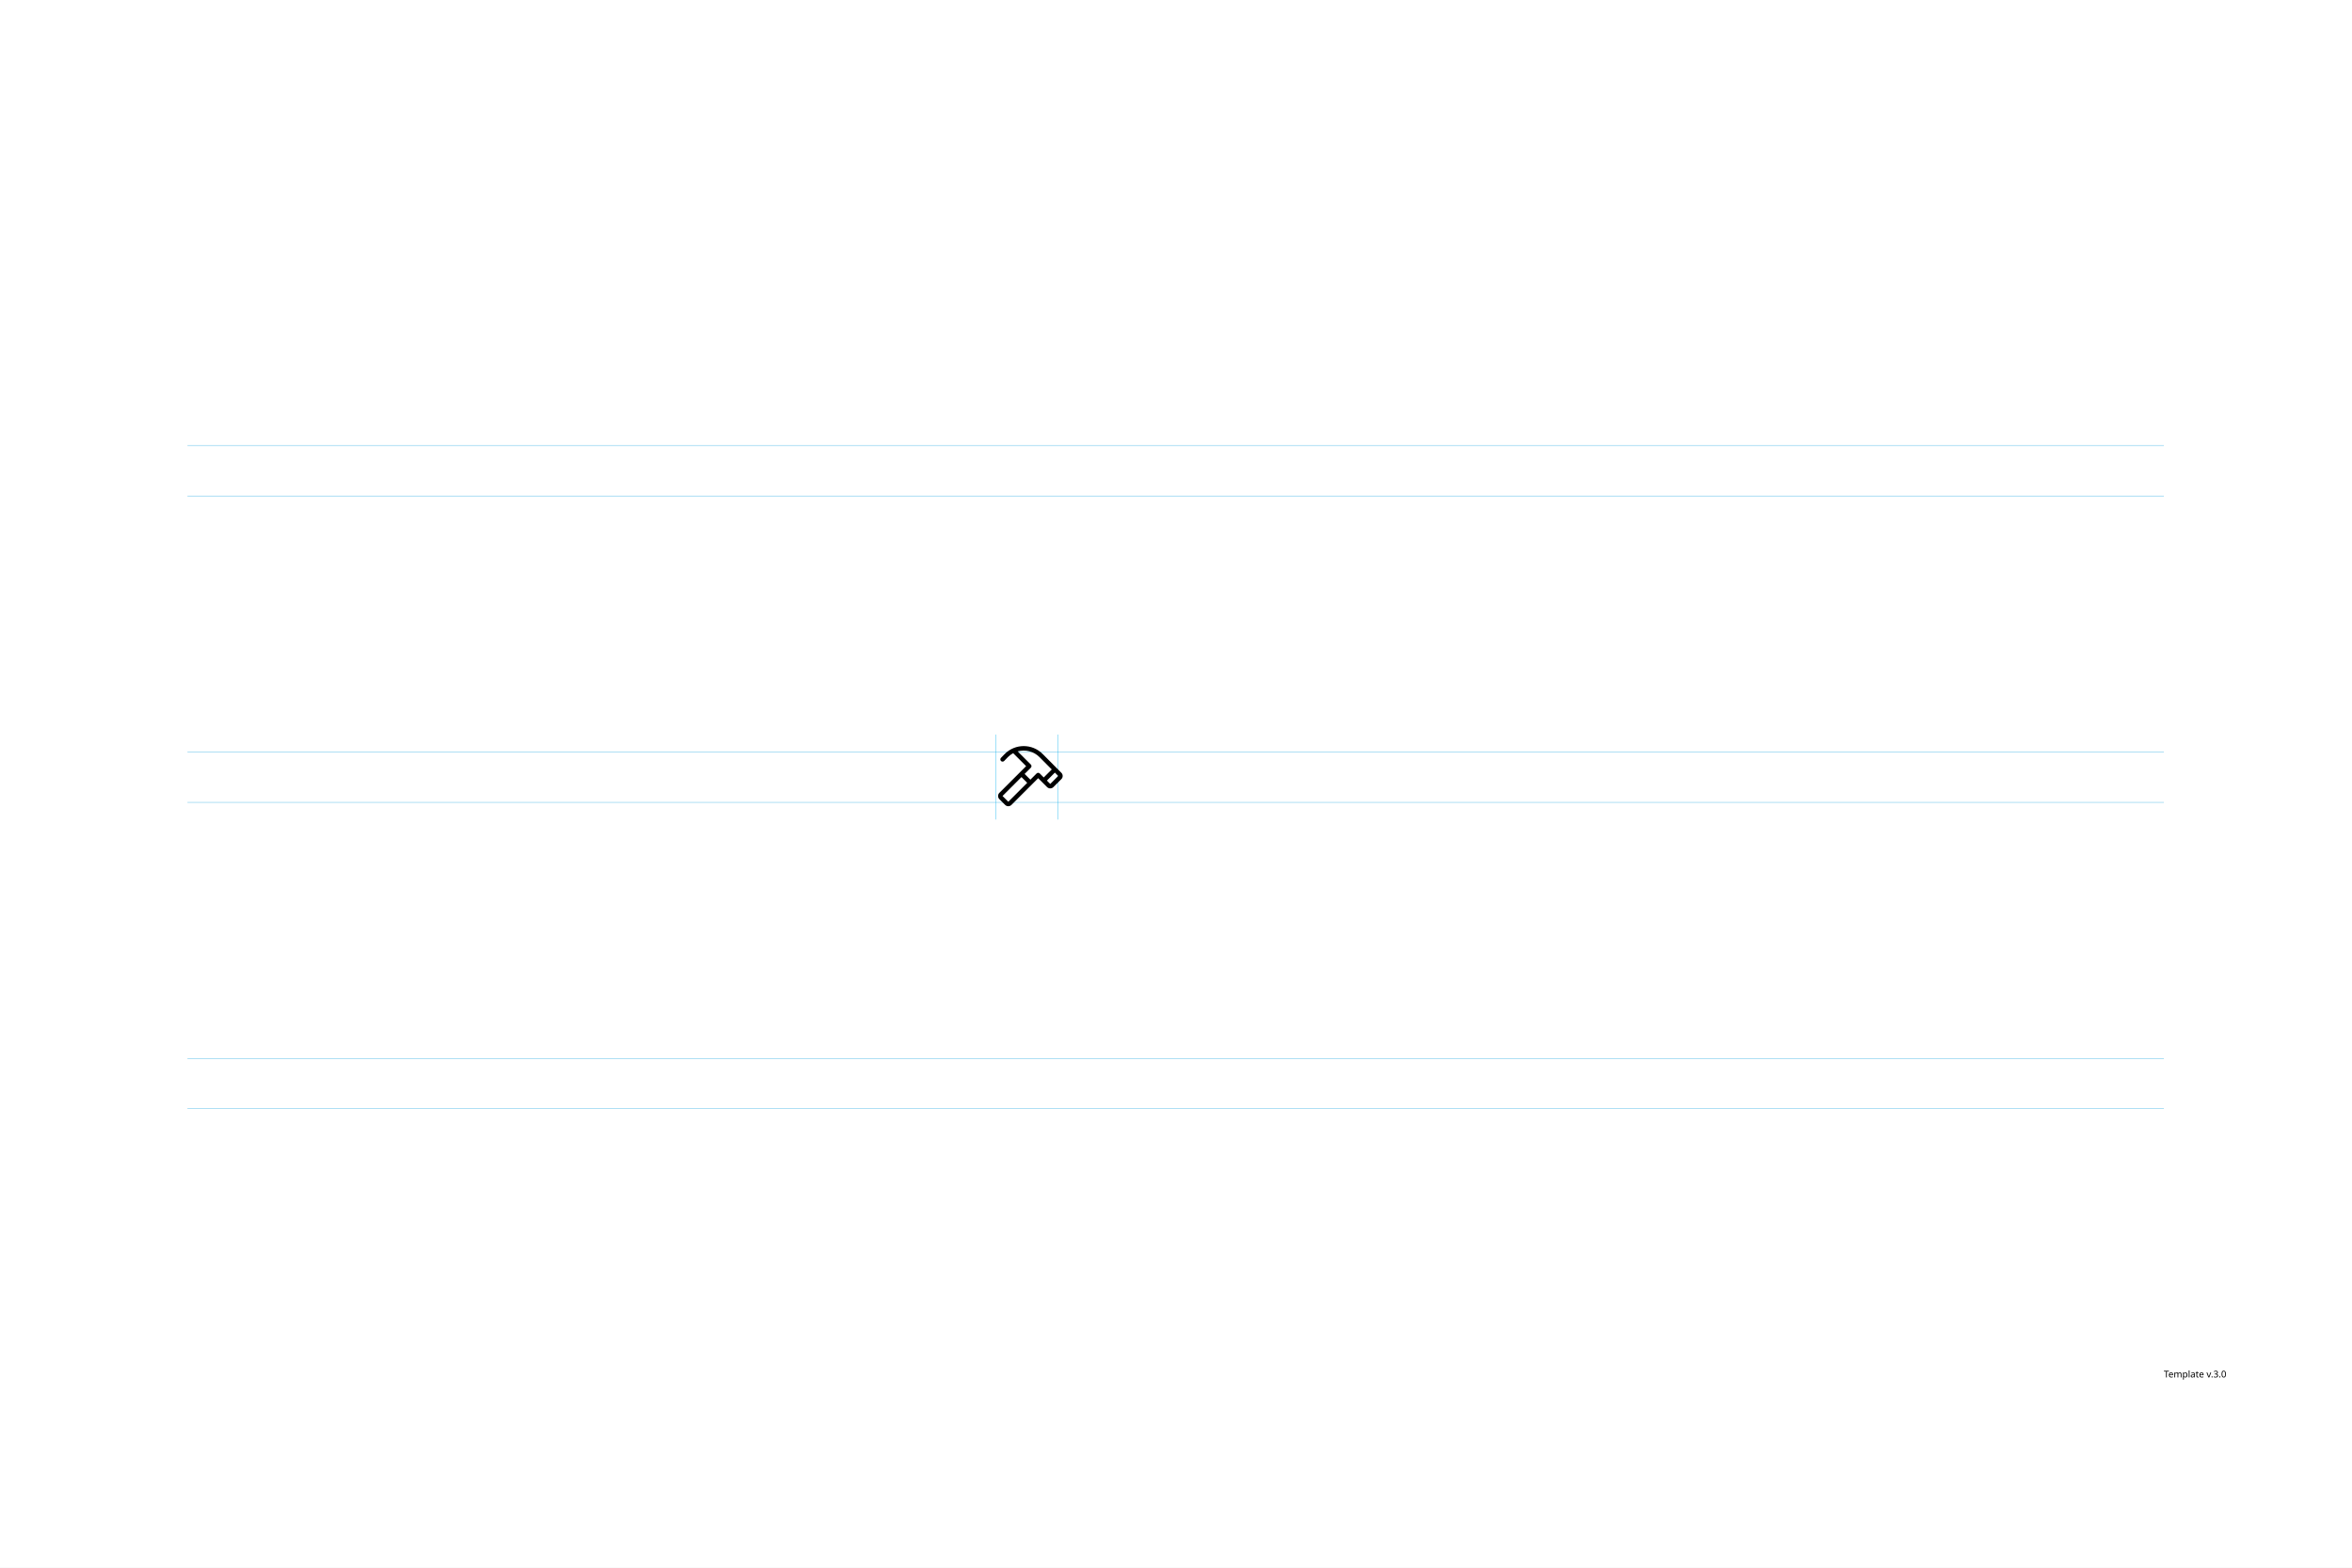
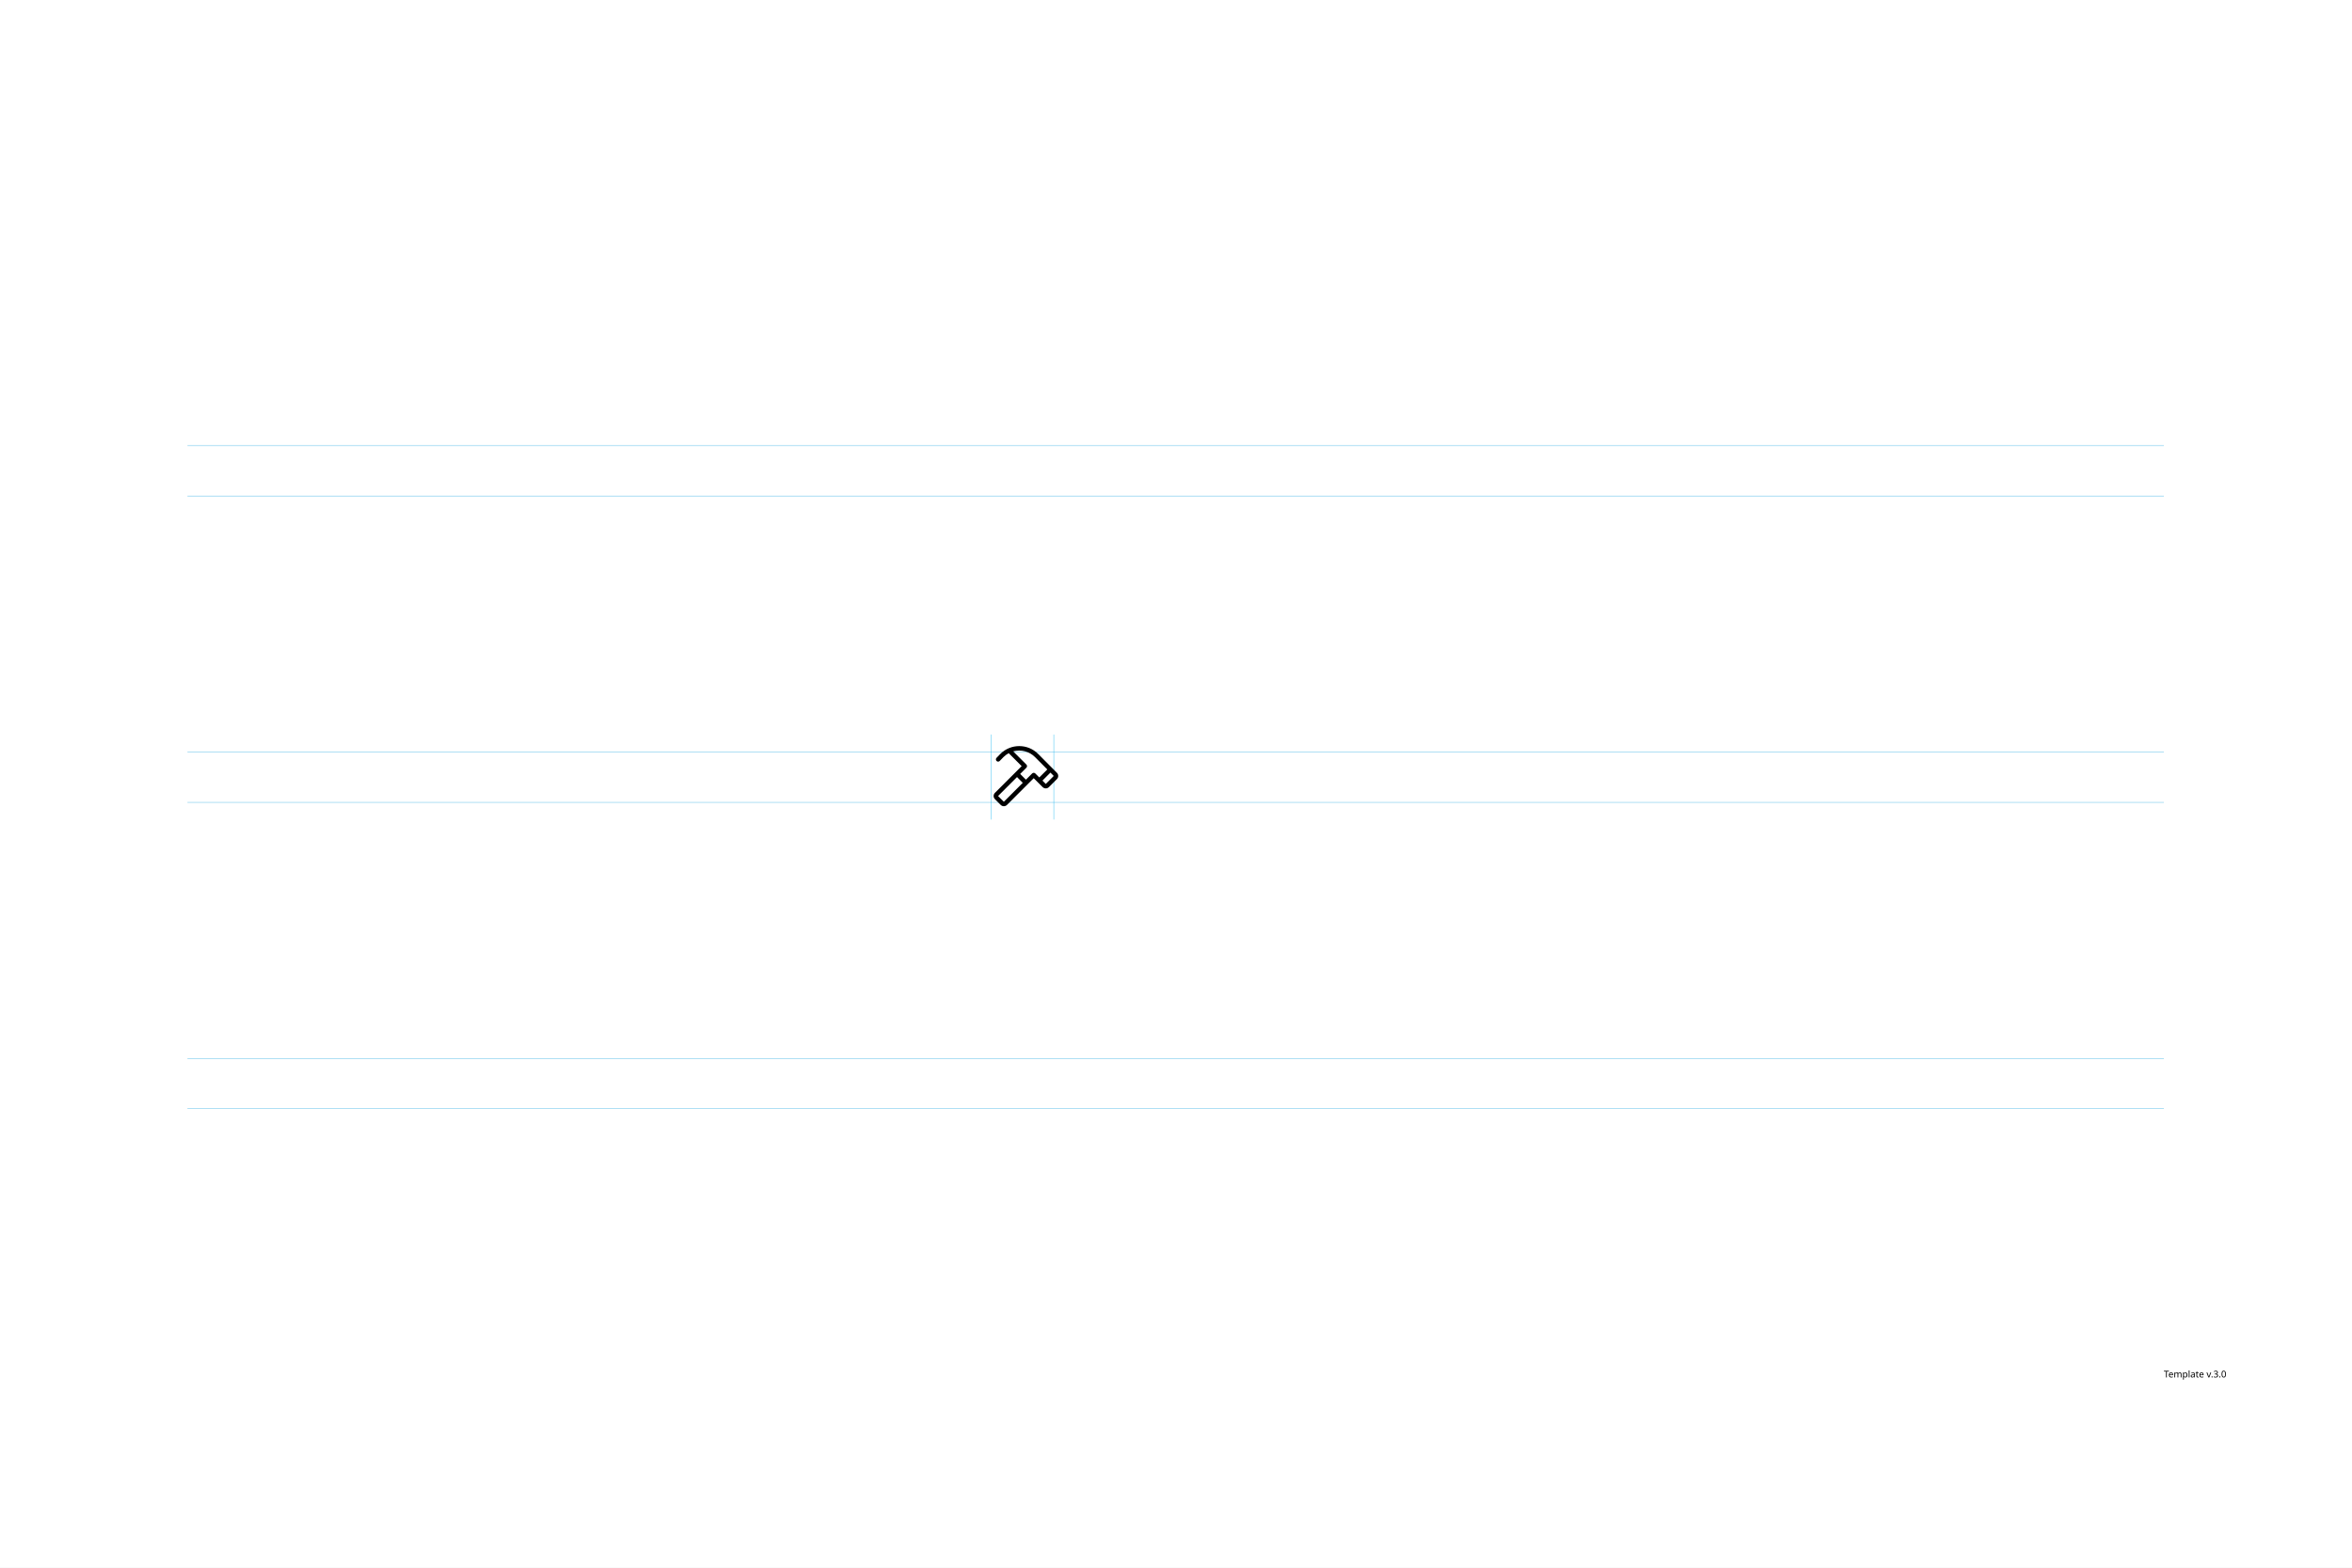
<svg xmlns="http://www.w3.org/2000/svg" version="1.1" width="3300" height="2200">
  <g id="Notes">
    <rect height="2200" id="artboard" style="fill:white;opacity:1" width="3300" x="0" y="0" />
    <text id="template-version" style="stroke:none;fill:black;font-family:sans-serif;font-size:13;" transform="matrix(1 0 0 1 3036 1933)">Template v.3.0</text>
  </g>
  <g id="Guides">
    <line id="Baseline-S" style="fill:none;stroke:#27AAE1;opacity:1;stroke-width:0.5;" x1="263" x2="3036" y1="696.0" y2="696.0" />
    <line id="Capline-S" style="fill:none;stroke:#27AAE1;opacity:1;stroke-width:0.5;" x1="263" x2="3036" y1="625.541" y2="625.541" />
    <line id="Baseline-M" style="fill:none;stroke:#27AAE1;opacity:1;stroke-width:0.5;" x1="263" x2="3036" y1="1126.0" y2="1126.0" />
    <line id="Capline-M" style="fill:none;stroke:#27AAE1;opacity:1;stroke-width:0.5;" x1="263" x2="3036" y1="1055.54" y2="1055.54" />
    <line id="Baseline-L" style="fill:none;stroke:#27AAE1;opacity:1;stroke-width:0.5;" x1="263" x2="3036" y1="1556.0" y2="1556.0" />
    <line id="Capline-L" style="fill:none;stroke:#27AAE1;opacity:1;stroke-width:0.5;" x1="263" x2="3036" y1="1485.54" y2="1485.54" />
-     <line id="left-margin-Regular-M" style="fill:none;stroke:#00AEEF;stroke-width:0.5;opacity:1.0;" x1="1397.250" x2="1397.250" y1="1030.79" y2="1150.12" />
-     <line id="right-margin-Regular-M" style="fill:none;stroke:#00AEEF;stroke-width:0.5;opacity:1.0;" x1="1484.750" x2="1484.750" y1="1030.79" y2="1150.12" />
+     <line id="left-margin-Regular-M" style="fill:none;stroke:#00AEEF;stroke-width:0.5;opacity:1.0;" x1="1391.000" x2="1391.000" y1="1030.79" y2="1150.12" />
+     <line id="right-margin-Regular-M" style="fill:none;stroke:#00AEEF;stroke-width:0.5;opacity:1.0;" x1="1478.500" x2="1478.500" y1="1030.79" y2="1150.12" />
  </g>
  <g id="Symbols">
-     <g id="Regular-M">
-       <path d="M 1489.18,1084.52 L 1462.828,1057.989 a 37.539,37.539 0 0,0 -53.035,0 l -0.035,0.035 L 1404.379,1063.582 A 3.125,3.125 0 0,0 1408.867,1067.93 L 1414.23,1062.391 a 31.219,31.219 0 0,1 7.309,-5.43 L 1439.703,1075.145 l -37.5,37.5 a 6.25,6.25 0 0,0 0,8.84 l 8.082,8.082 a 6.25,6.25 0 0,0 8.84,0 l 37.5,-37.5 l 5.602,5.602 l 0,0 L 1469.125,1104.559 a 6.25,6.25 0 0,0 8.84,0 l 11.207,-11.207 A 6.25,6.25 0 0,0 1489.18,1084.52 Z M 1414.703,1125.145 L 1406.625,1117.063 l 26.562,-26.562 L 1441.266,1098.582 Z M 1454.414,1085.426 L 1445.688,1094.157 L 1437.605,1086.082 l 8.73,-8.73 a 3.125,3.125 0 0,0 0,-4.422 L 1427.844,1054.442 a 31.25,31.25 0 0,1 30.559,7.973 l 17.273,17.387 L 1464.438,1091.028 l -5.602,-5.602 A 3.125,3.125 0 0,0 1454.414,1085.426 Z m 19.141,14.711 l -4.688,-4.688 L 1480.062,1084.227 l 4.688,4.688 Z" />
+     <g id="Regular-M" transform="matrix(1 0 0 1 1391.0 1126.0)">
+       <path d="M 91.93,-41.48 L 65.578,-68.011 a 37.539,37.539 0 0,0 -53.035,0 l -0.035,0.035 L 7.129,-62.417 A 3.125,3.125 0 0,0 11.617,-58.07 L 16.98,-63.609 a 31.219,31.219 0 0,1 7.309,-5.43 L 42.453,-50.855 l -37.5,37.5 a 6.25,6.25 0 0,0 0,8.84 l 8.082,8.082 a 6.25,6.25 0 0,0 8.84,0 l 37.5,-37.5 l 5.602,5.602 l 0,0 L 71.875,-21.441 a 6.25,6.25 0 0,0 8.84,0 l 11.207,-11.207 A 6.25,6.25 0 0,0 91.93,-41.48 Z M 17.453,-0.855 L 9.375,-8.937 l 26.562,-26.562 L 44.016,-27.418 Z M 57.164,-40.574 L 48.438,-31.843 L 40.355,-39.917 l 8.73,-8.73 a 3.125,3.125 0 0,0 0,-4.422 L 30.594,-71.558 a 31.25,31.25 0 0,1 30.559,7.973 l 17.273,17.387 L 67.188,-34.972 l -5.602,-5.602 A 3.125,3.125 0 0,0 57.164,-40.574 Z m 19.141,14.711 l -4.688,-4.688 L 82.812,-41.773 l 4.688,4.688 Z" />
    </g>
  </g>
</svg>
